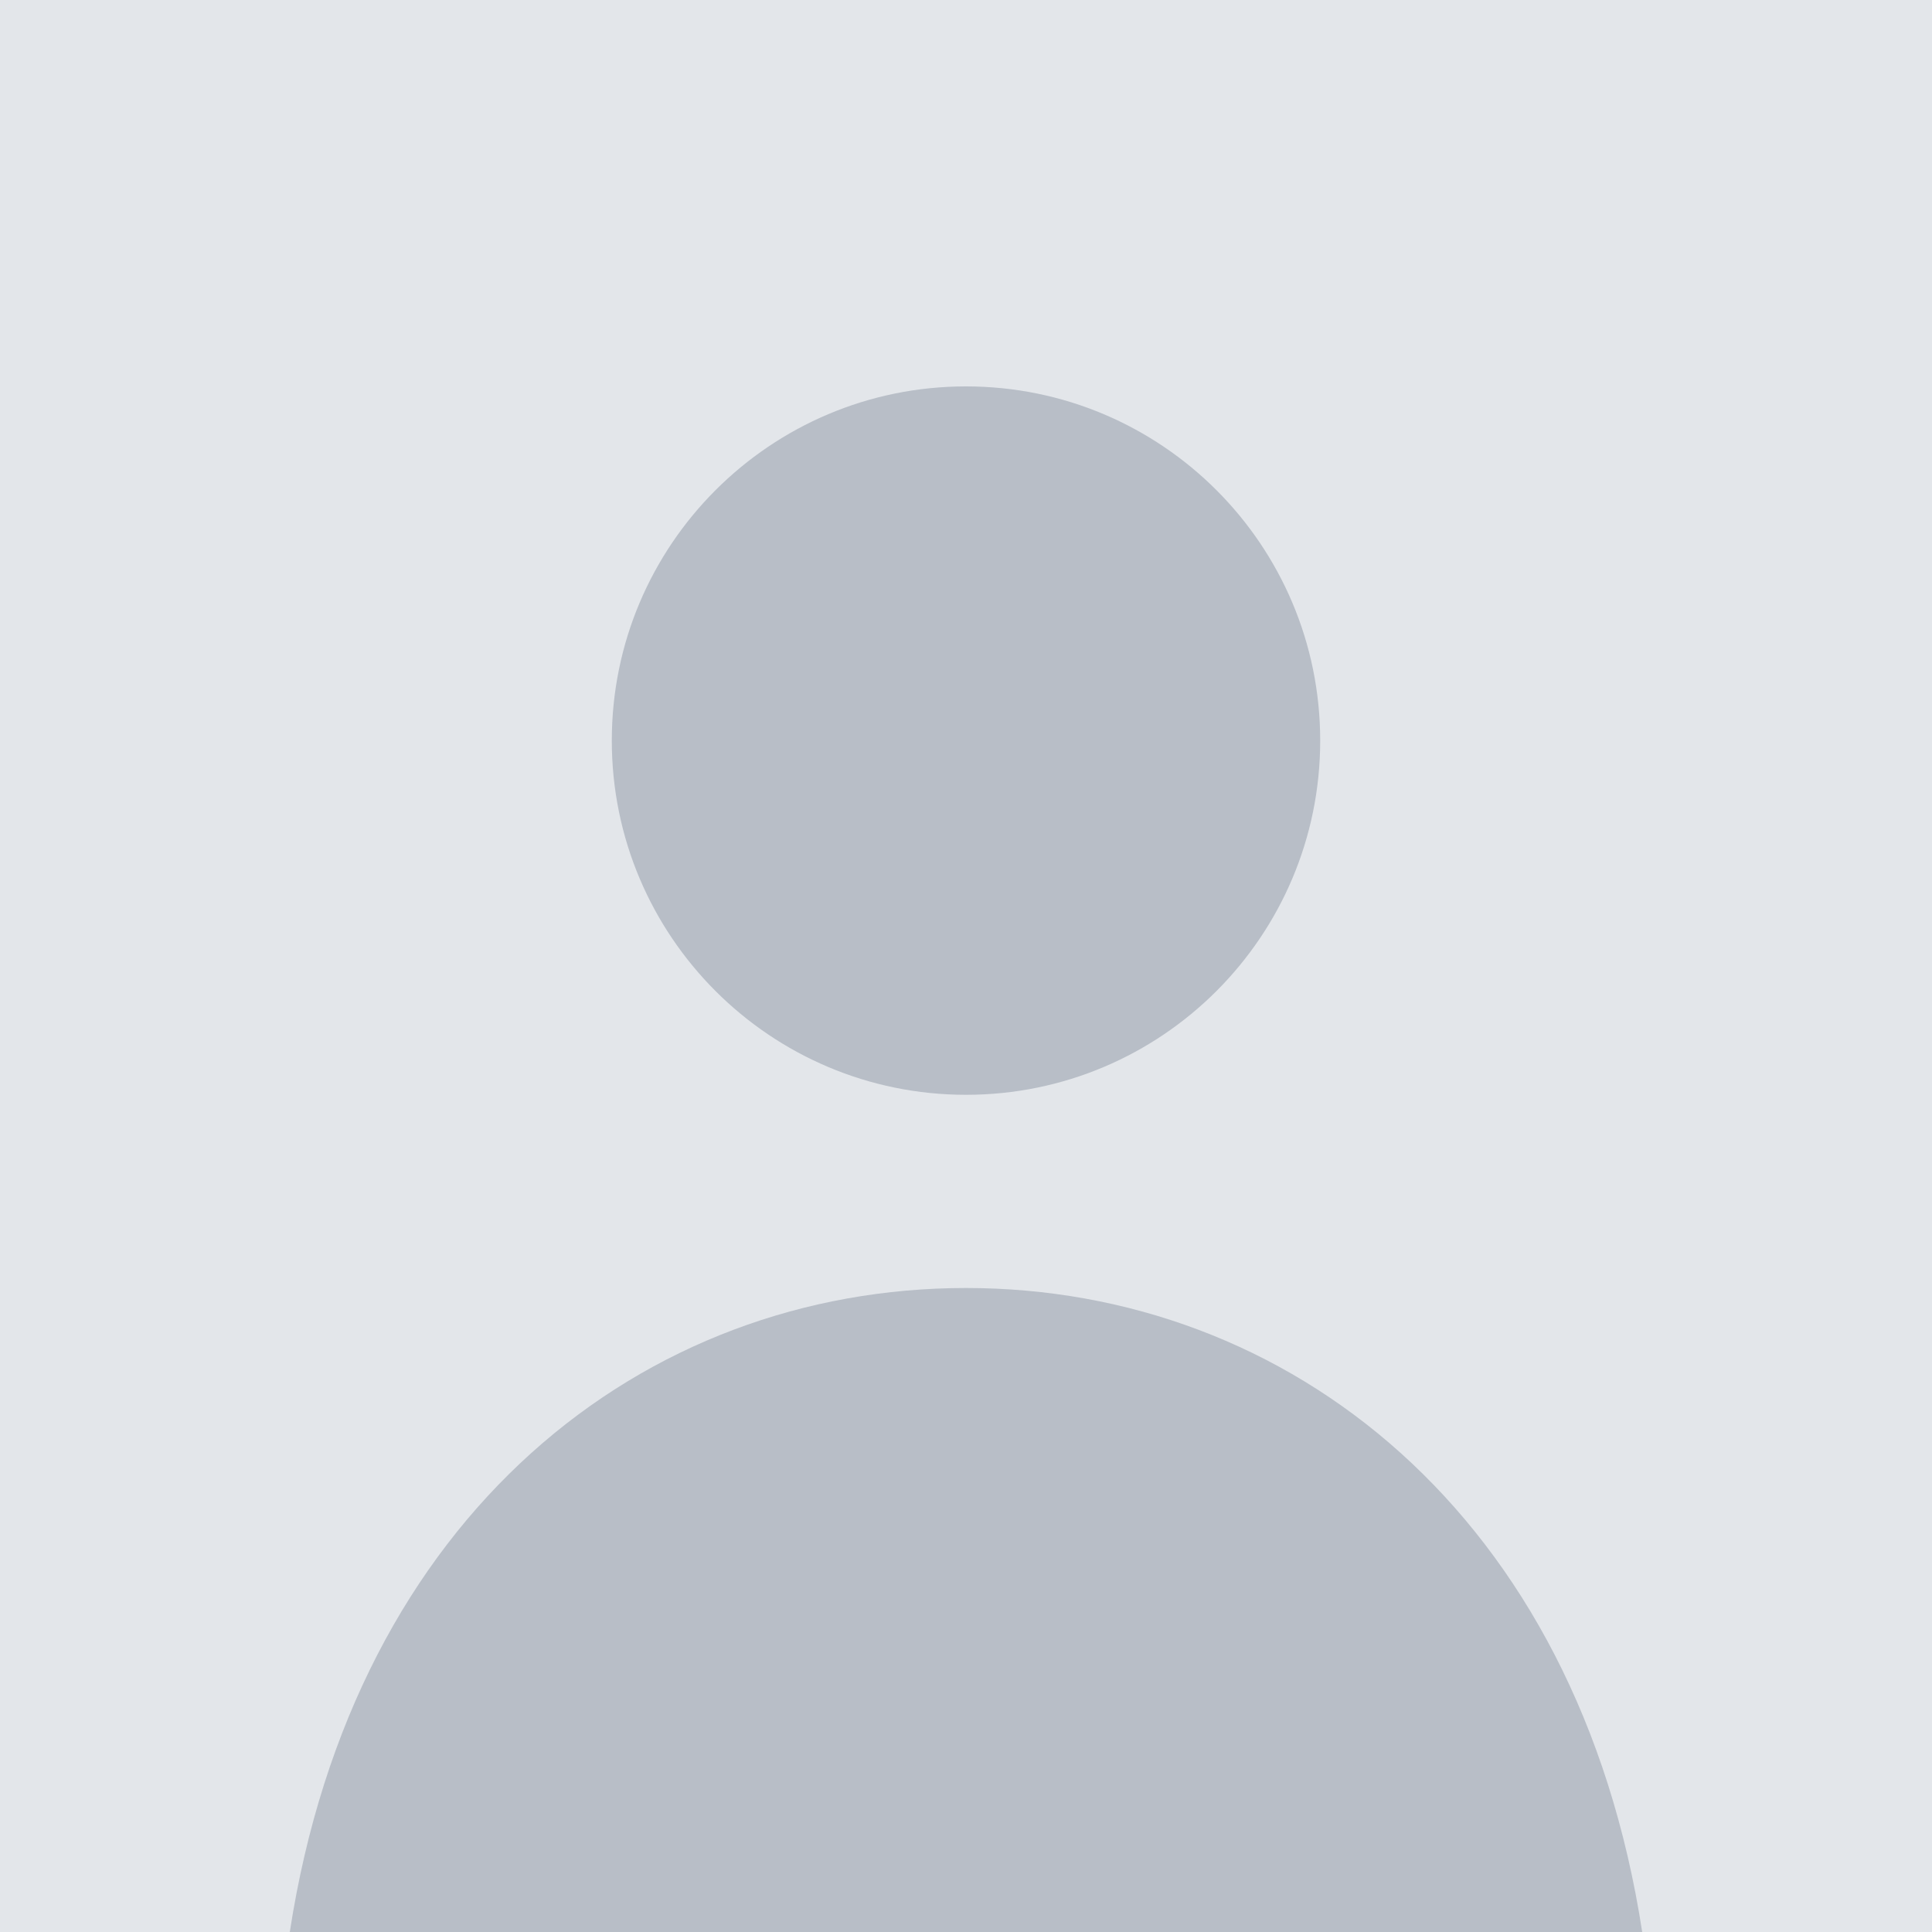
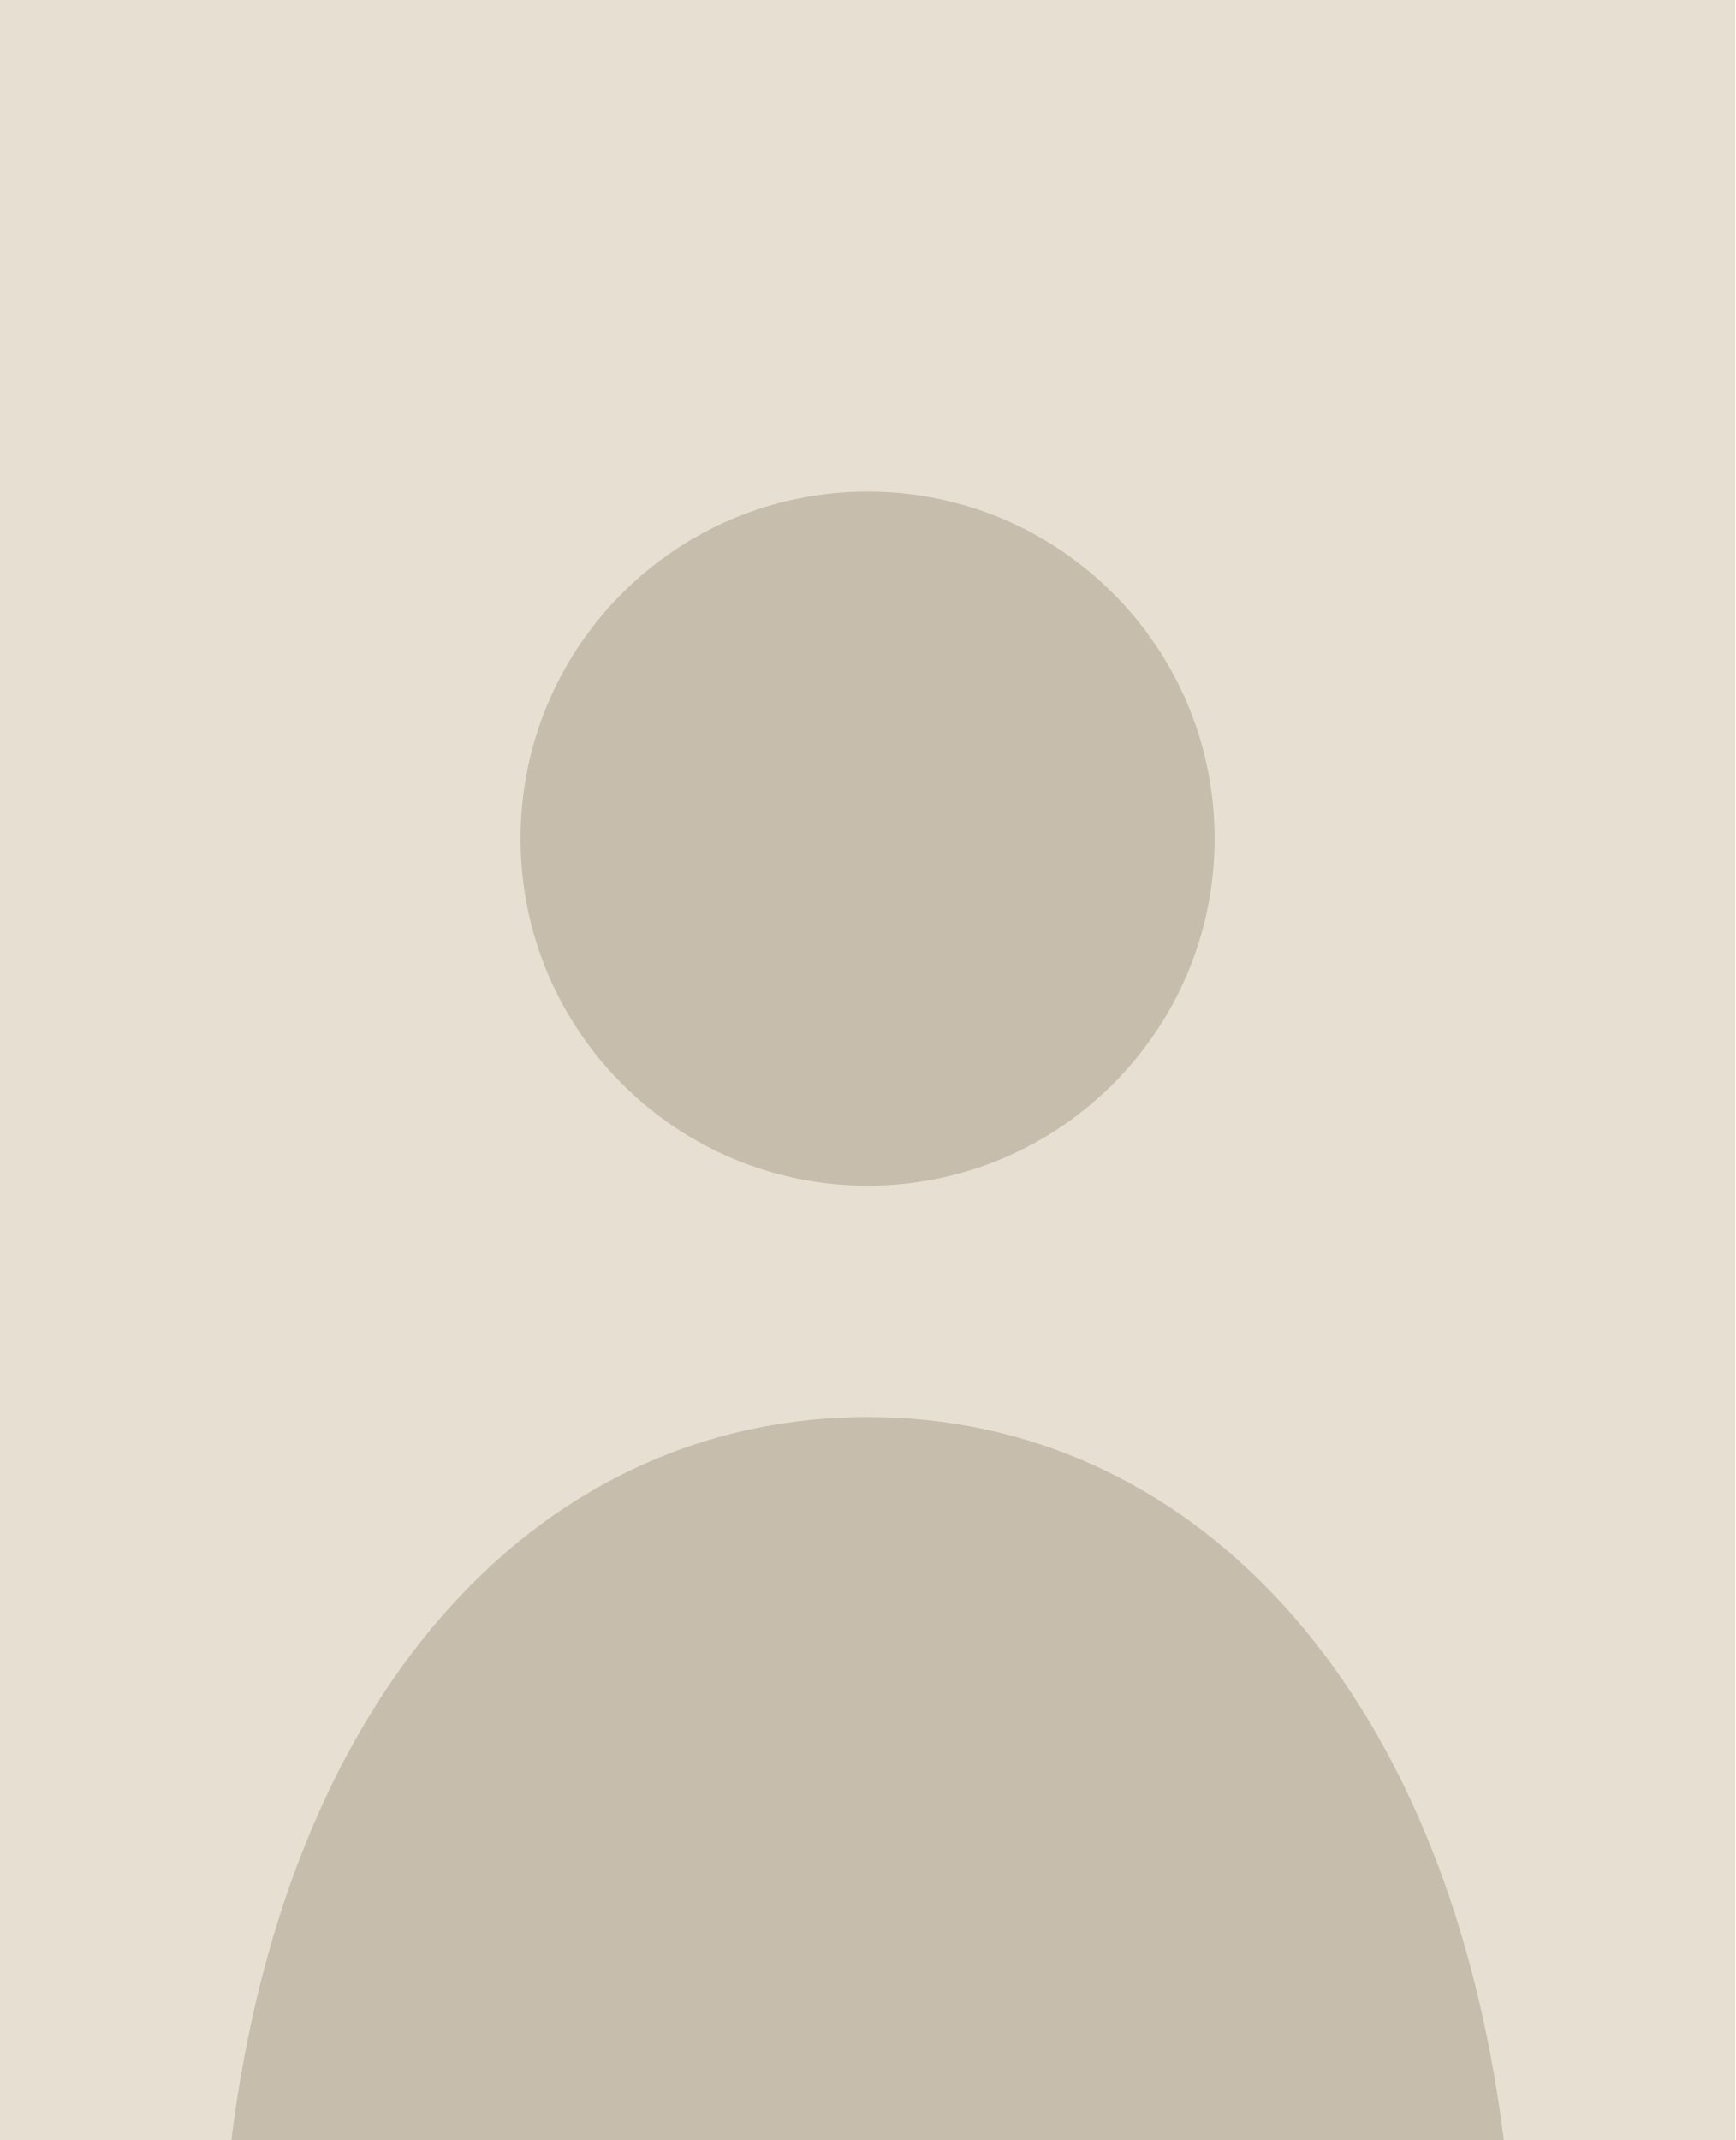
- <svg xmlns="http://www.w3.org/2000/svg" viewBox="0 0 120 120">
-   <rect width="120" height="120" fill="#e3e6ea" />
-   <circle cx="60" cy="46" r="22" fill="#b8bec7" />
-   <path d="M18 120c4-26 22-40 42-40s38 14 42 40z" fill="#b8bec7" />
+ <svg xmlns="http://www.w3.org/2000/svg" viewBox="0 0 120 148">
+   <rect width="120" height="148" fill="#e6dfd2" />
+   <circle cx="60" cy="58" r="24" fill="#c7bdac" />
+   <path d="M16 148c4-32 22-50 44-50s40 18 44 50z" fill="#c7bdac" />
</svg>
